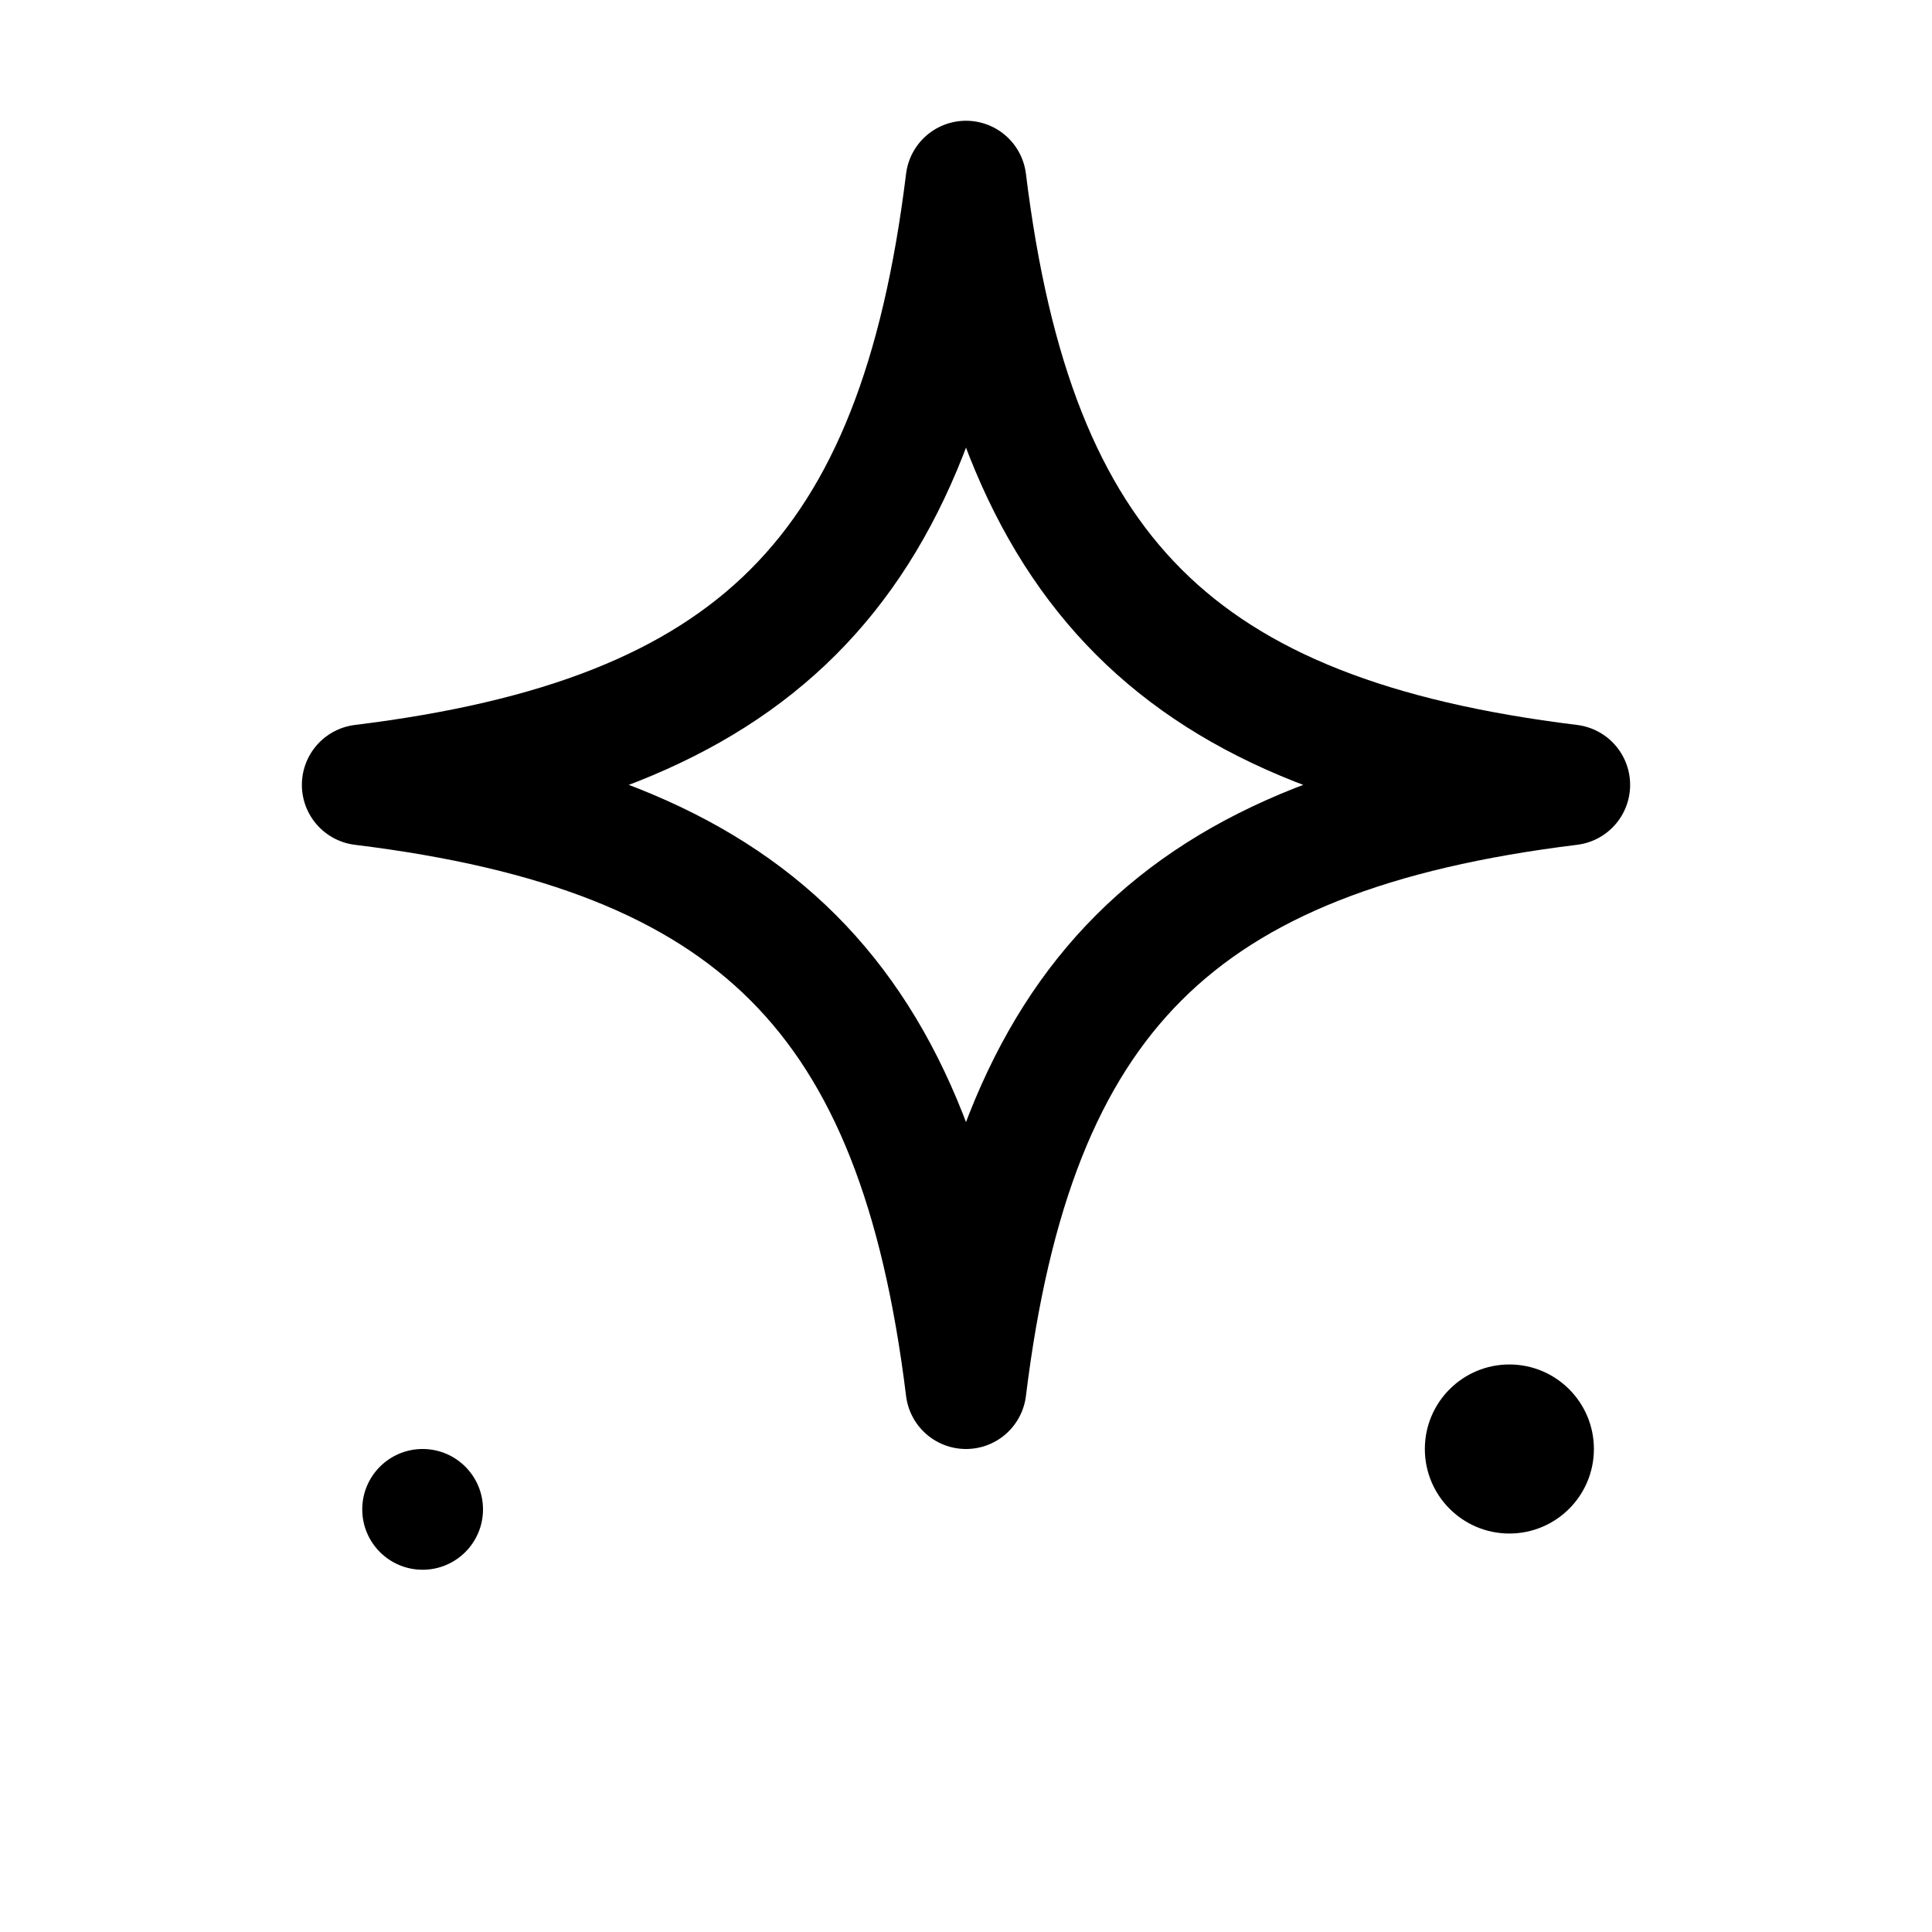
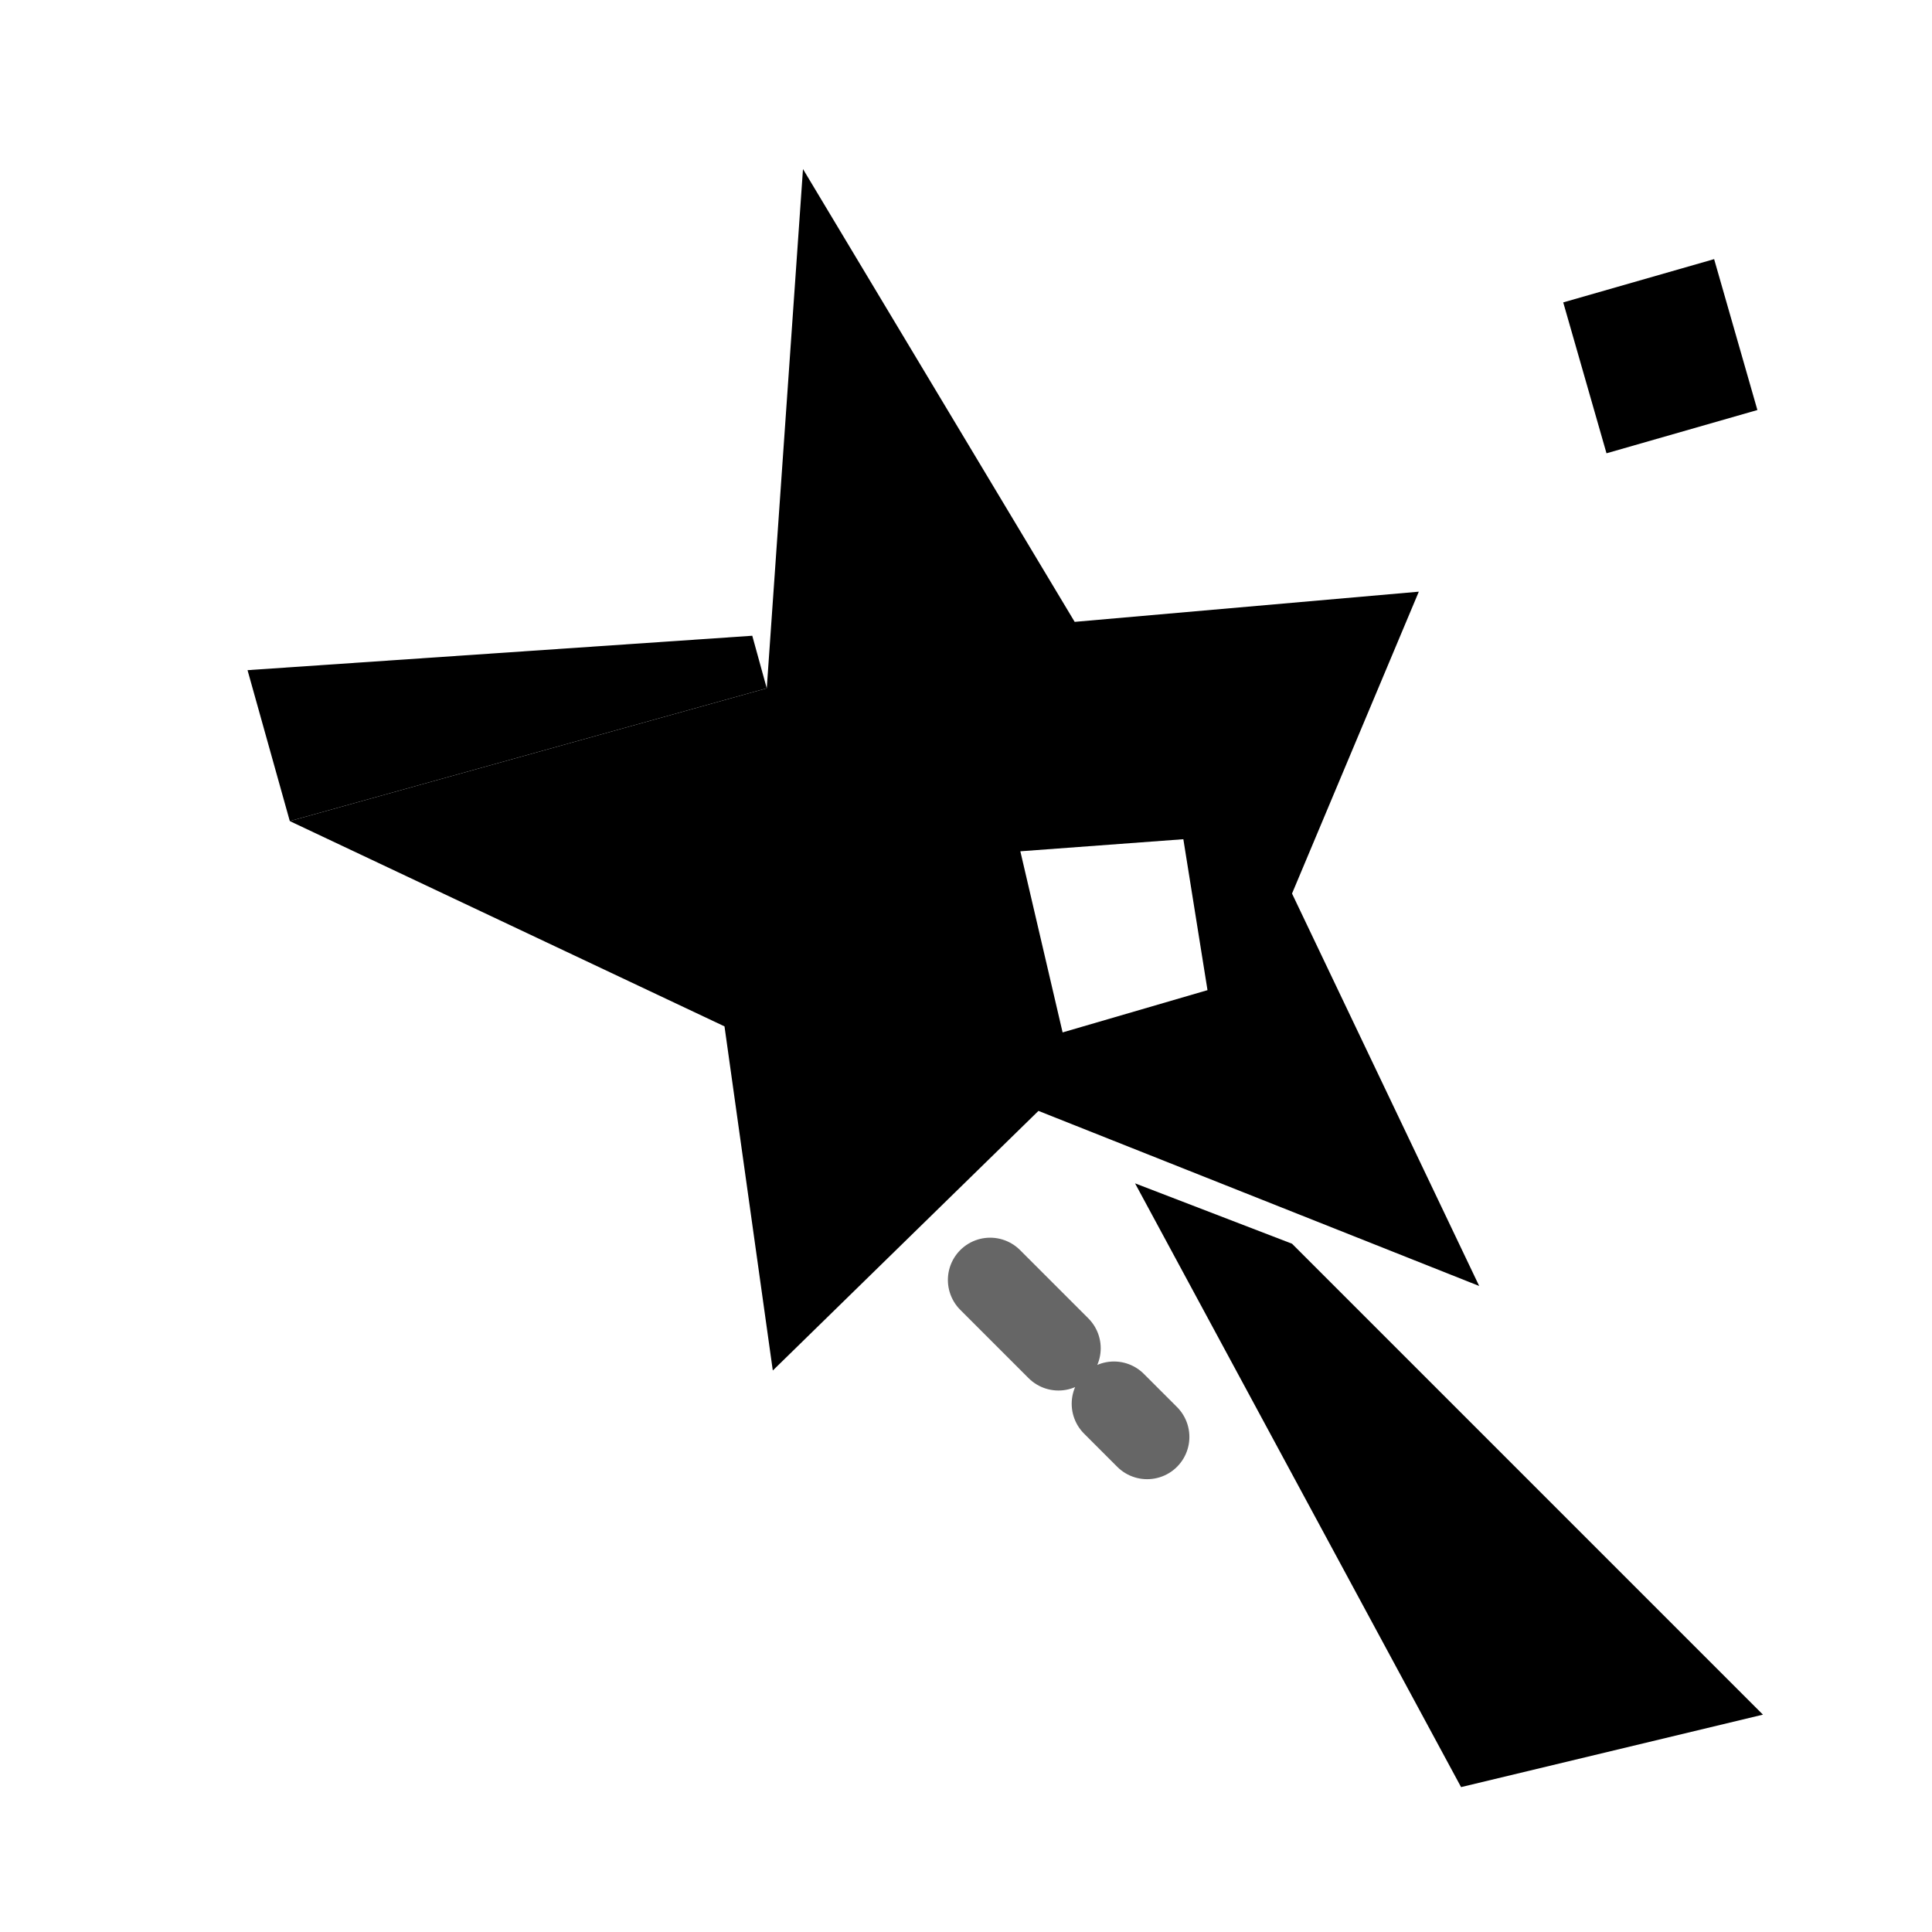
- <svg xmlns="http://www.w3.org/2000/svg" viewBox="0 0 32 32" fill="none" stroke="currentColor" stroke-width="2" stroke-linecap="round" stroke-linejoin="round" aria-hidden="true">
-   <path d="M16 3c.8 6.5 3.5 9.2 10 10-6.5.8-9.2 3.5-10 10-.8-6.5-3.5-9.2-10-10 6.5-.8 9.2-3.5 10-10Z" />
-   <circle cx="25" cy="24" r="1.4" fill="currentColor" stroke="none" />
-   <circle cx="7" cy="25" r="1" fill="currentColor" stroke="none" />
+ <svg xmlns="http://www.w3.org/2000/svg" viewBox="0 0 32 32" fill="none" stroke="currentColor" stroke-width="2.2" stroke-linecap="round" stroke-linejoin="round" aria-hidden="true">
+   <path d="M12.7 11.4L12.46 10.53L4.1 11.1L4.8 13.6Z" fill="currentColor" stroke="none" />
+   <path d="M13.3 2.8L17.8 10.3L23.5 9.8L21.4 14.8L24.5 21.3L17.2 18.4L12.8 22.7L12 17L4.8 13.6L12.7 11.4M16.9 14.1L19.6 13.9L20 16.4L17.6 17.1Z" fill="currentColor" fill-rule="evenodd" stroke="none" />
+   <path d="M18.8 19.6L21.4 20.6L29.2 28.4L24.2 29.6Z" fill="currentColor" stroke="none" />
+   <path d="M16.4 21.2L19.0 23.8" stroke-width="1.4" stroke-dasharray="1.6 1.3" opacity="0.6" />
+   <rect x="26.2" y="4.6" width="2.6" height="2.6" fill="currentColor" stroke="none" transform="rotate(-16 27.5 5.9)" />
</svg>
